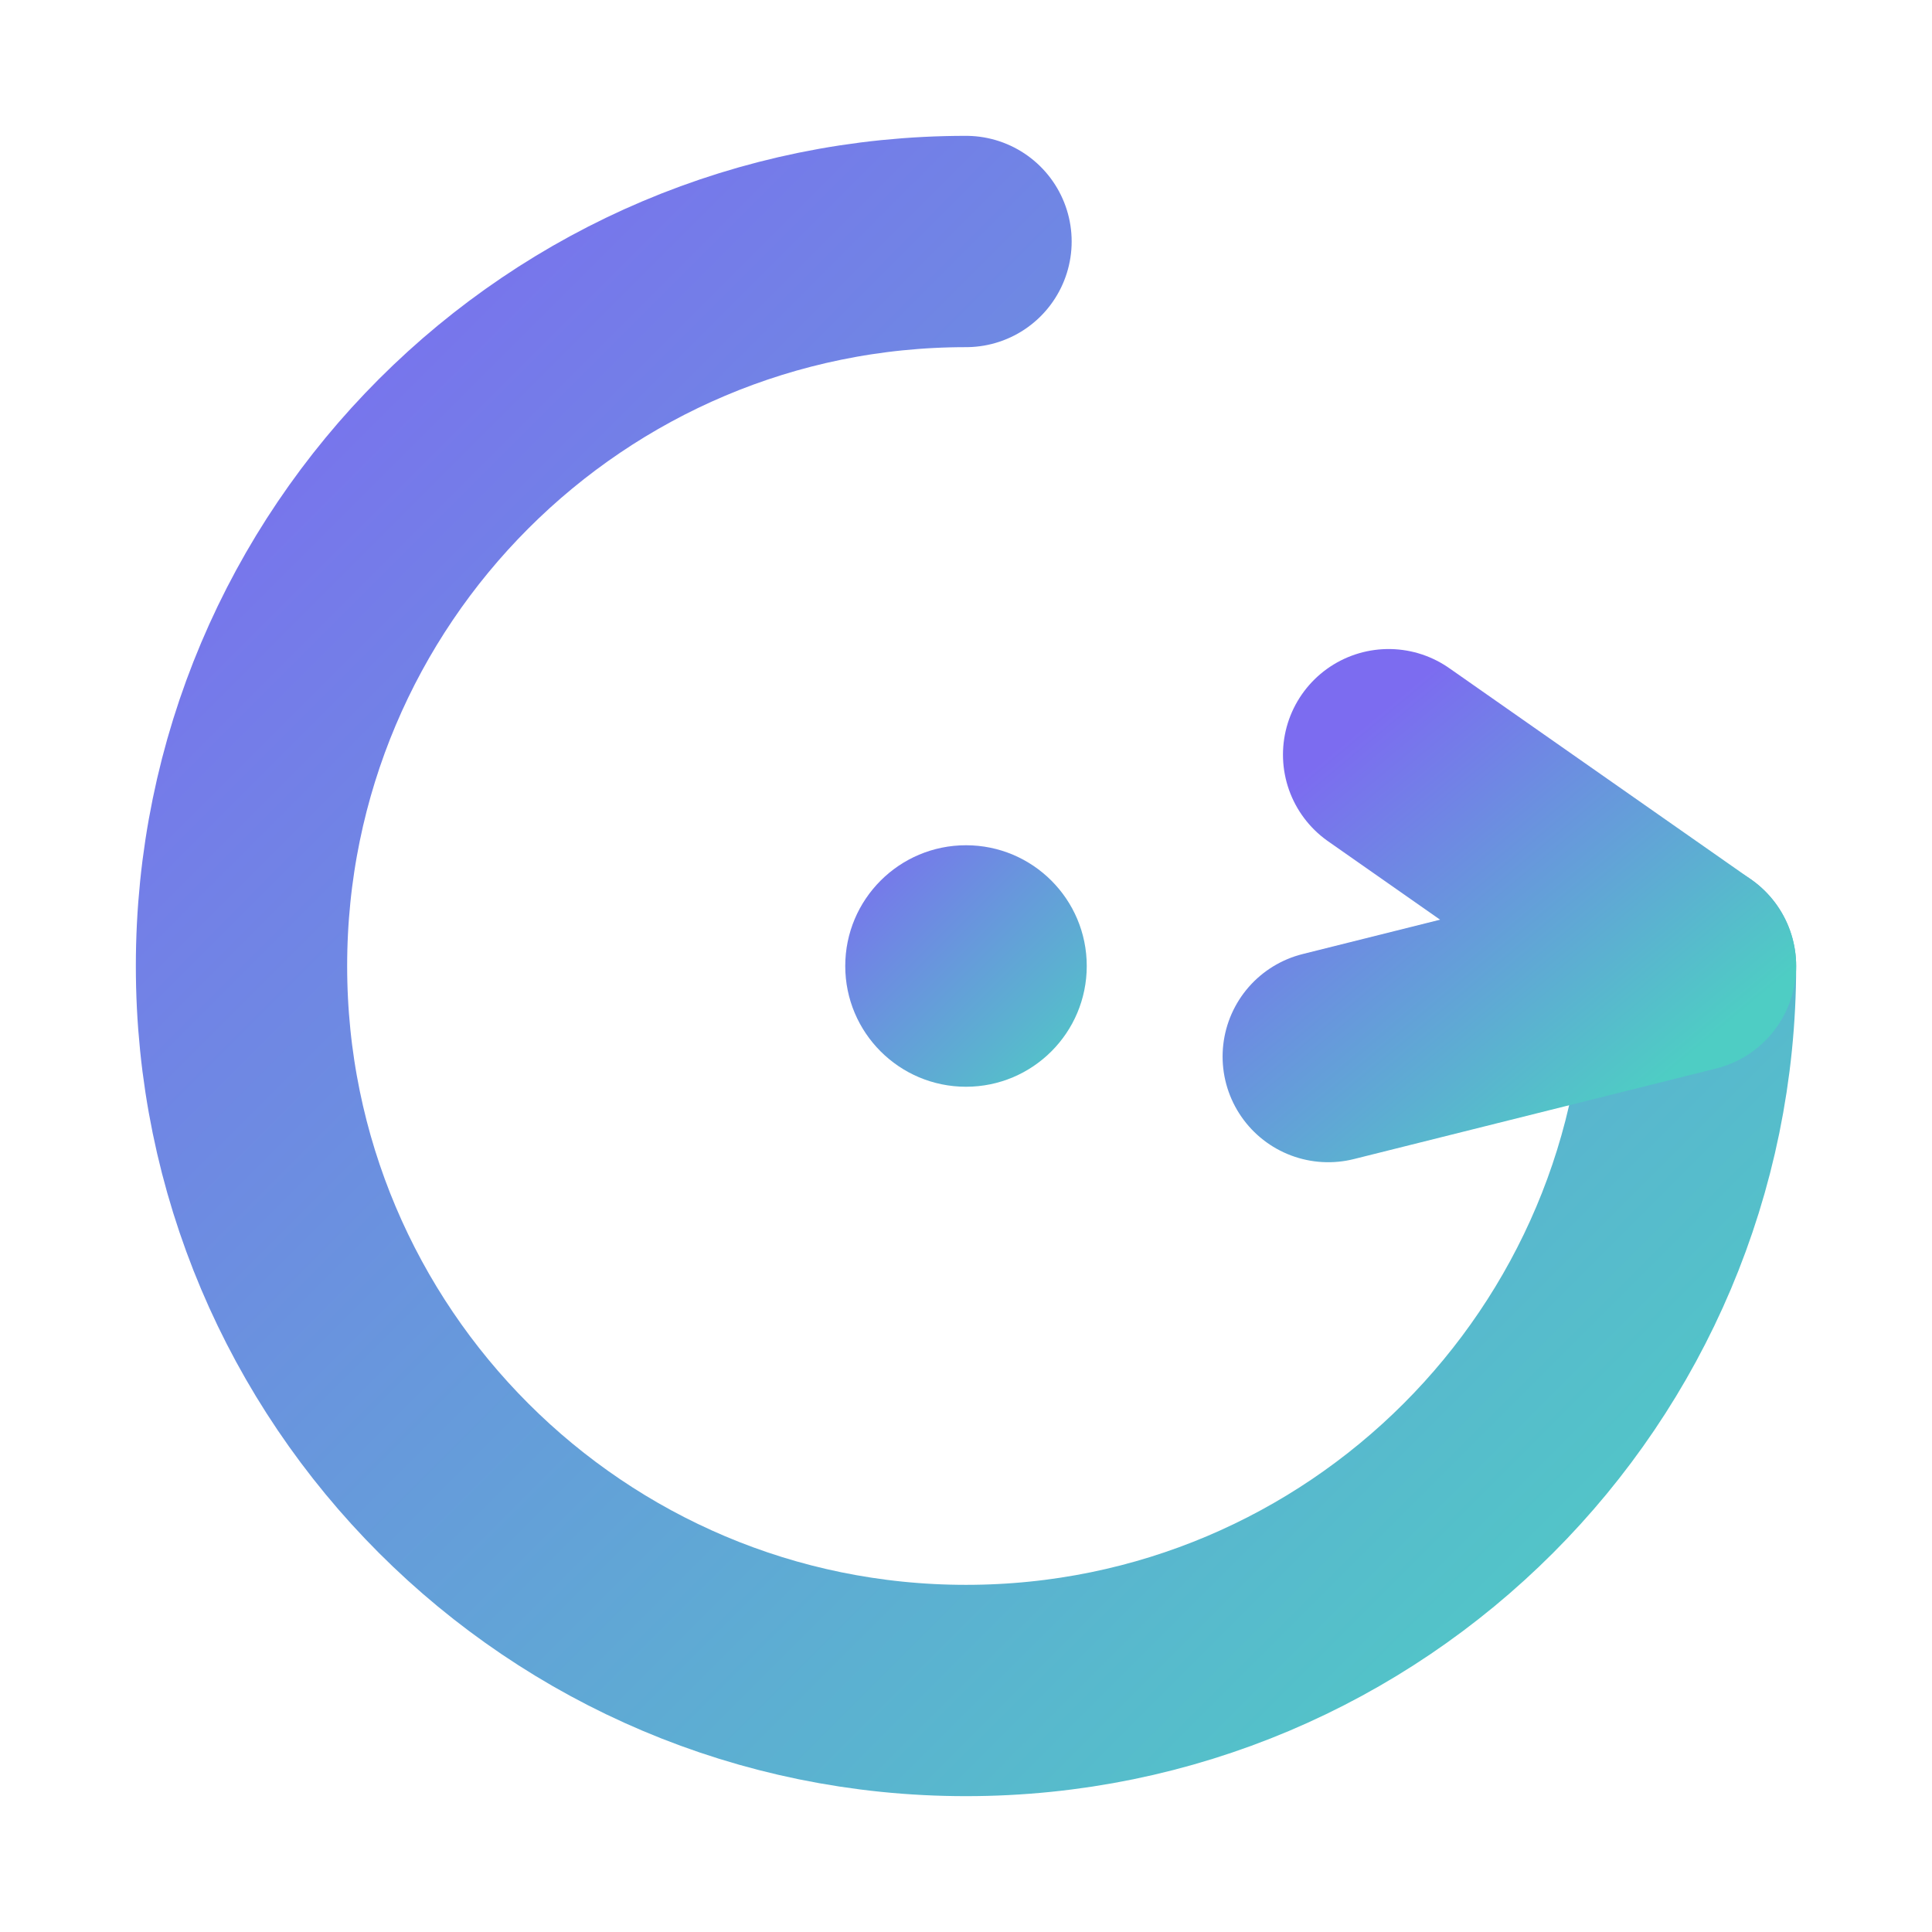
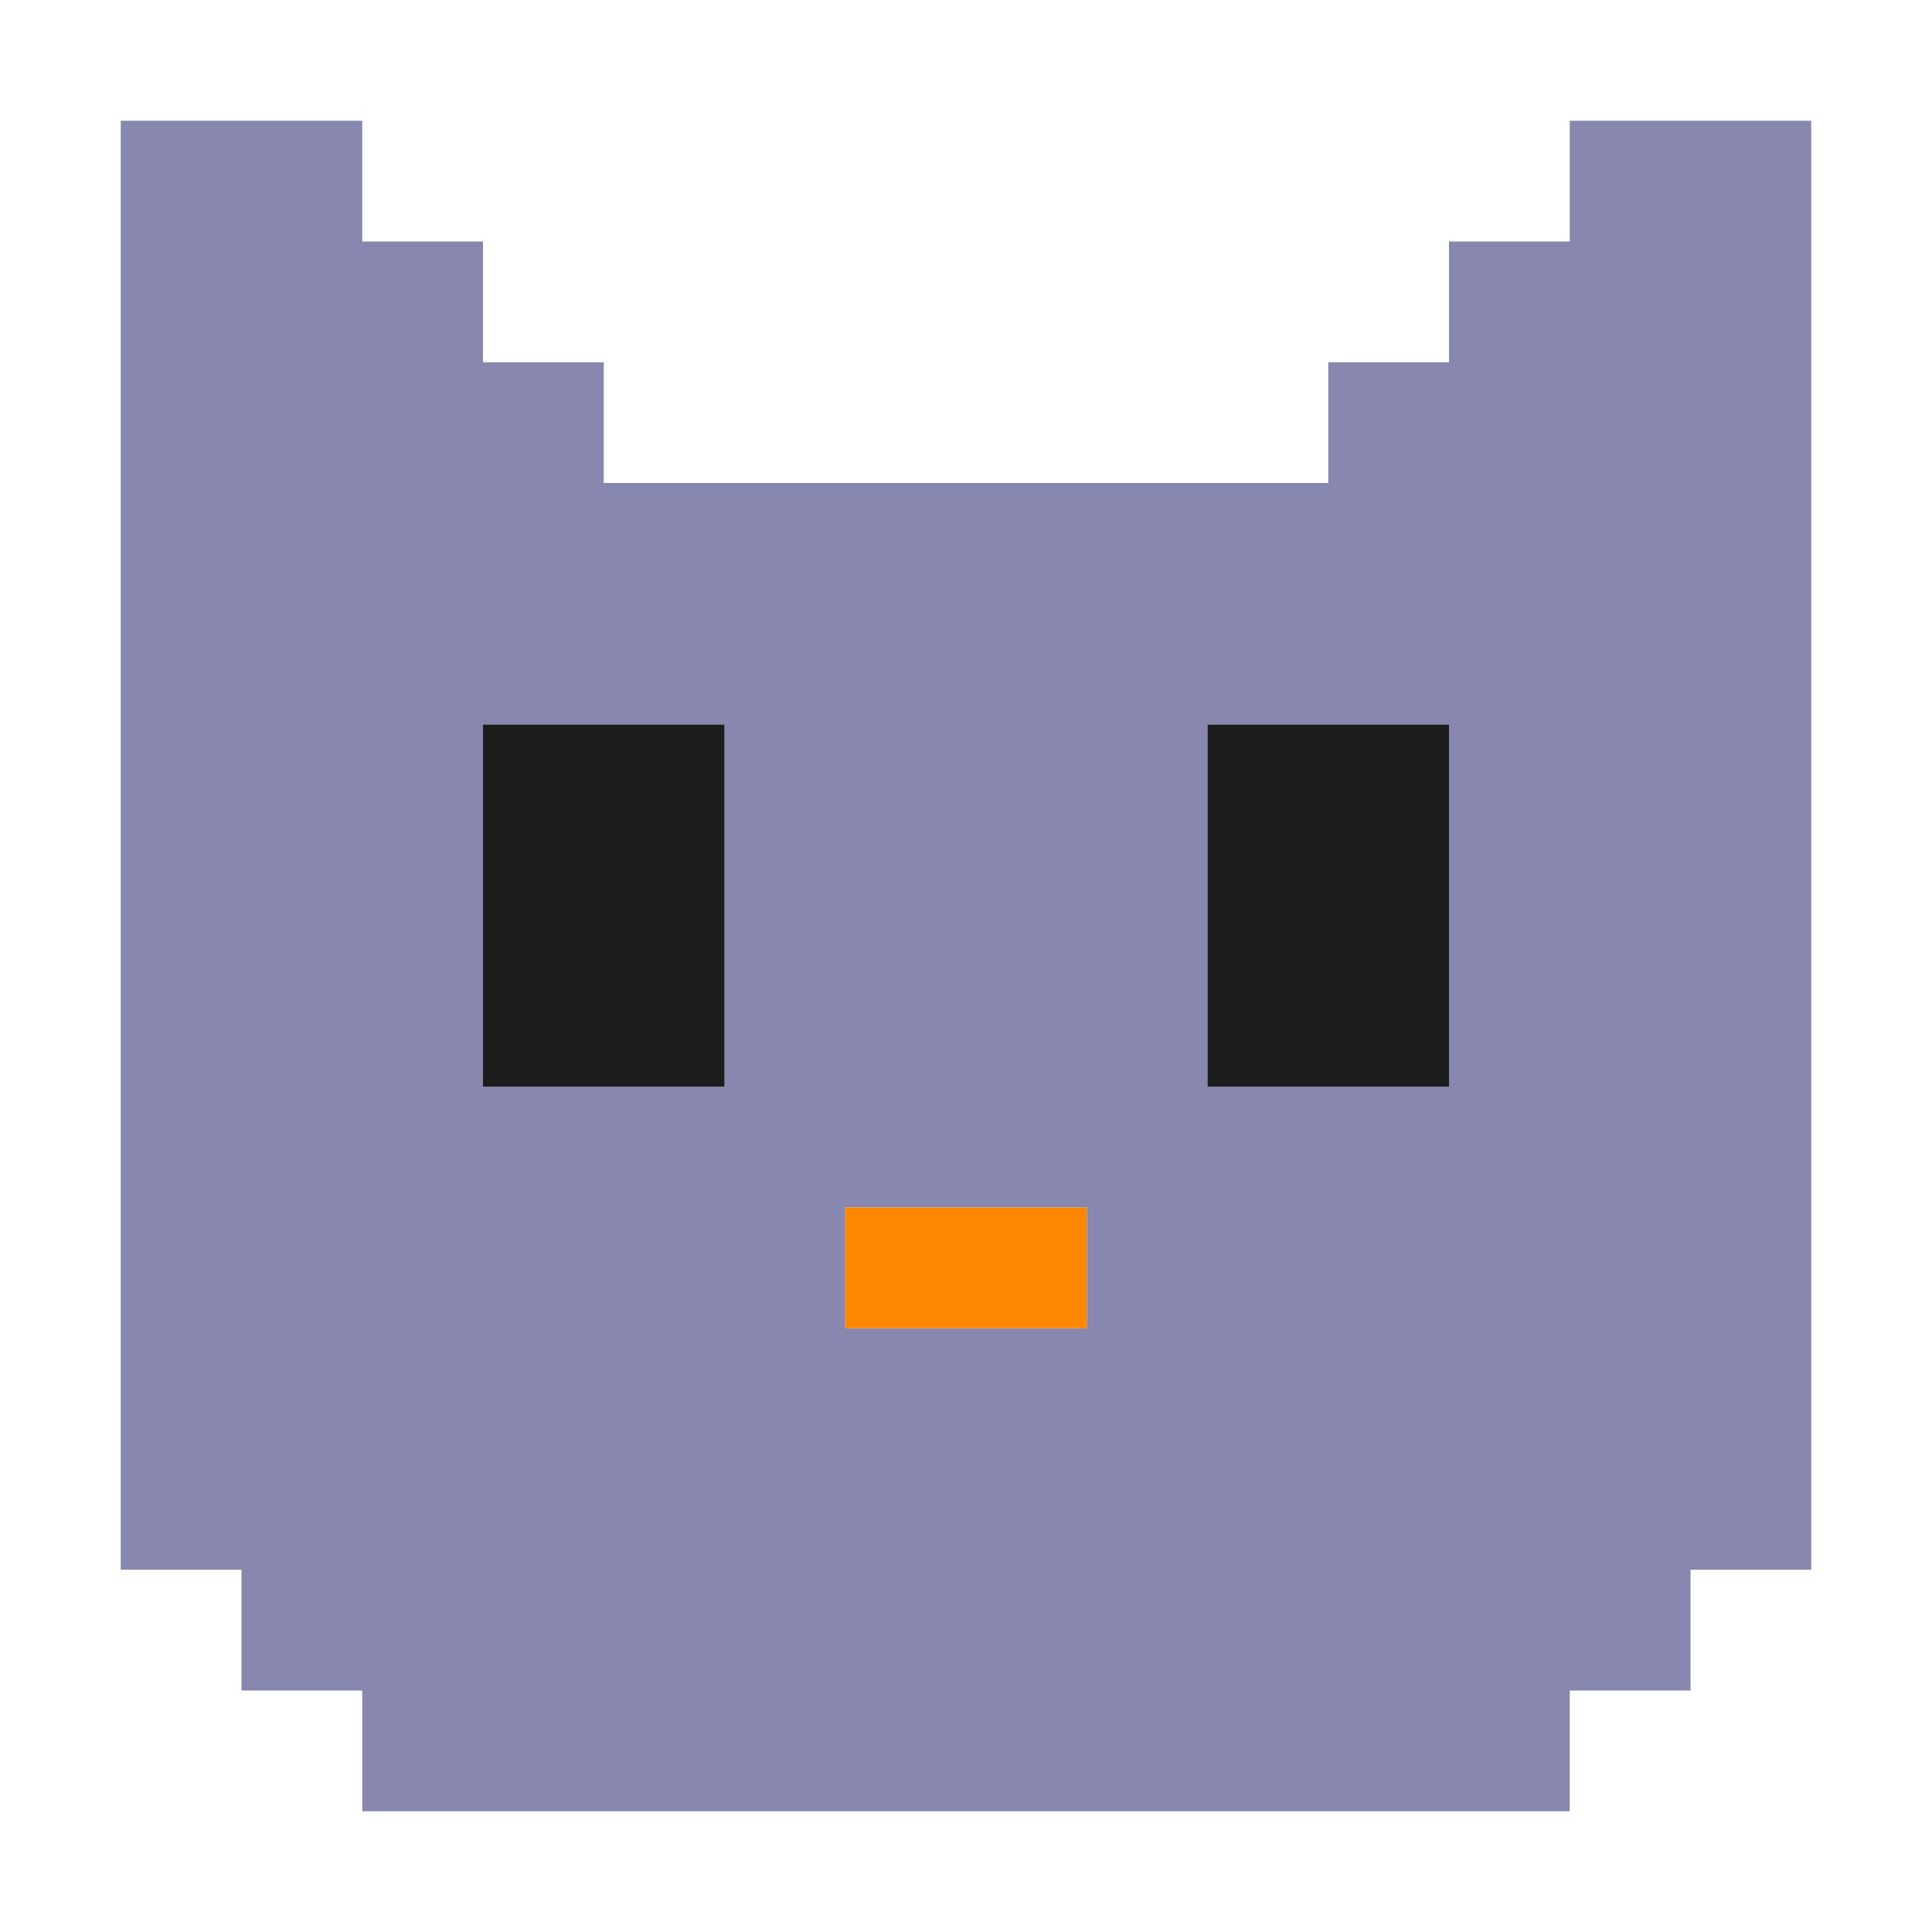
- <svg xmlns="http://www.w3.org/2000/svg" viewBox="0 0 128 128">
-   <defs>
-     <linearGradient id="g" x1="0" y1="0" x2="1" y2="1">
-       <stop offset="0" stop-color="#7c6cf0" />
-       <stop offset="1" stop-color="#4ecdc4" />
-     </linearGradient>
-   </defs>
-   <path d="M64 16 A48 48 0 1 0 112 64" fill="none" stroke="url(#g)" stroke-width="14" stroke-linecap="round" />
-   <path d="M112 64 l-20 -14 M112 64 l-24 6" fill="none" stroke="url(#g)" stroke-width="14" stroke-linecap="round" />
-   <circle cx="64" cy="64" r="8" fill="url(#g)" />
+ <svg xmlns="http://www.w3.org/2000/svg" viewBox="0 0 16 16" role="img" aria-label="deja-vu">
+   <path fill="#8787af" d="M1 1h2v1h-2ZM13 1h2v1h-2ZM1 2h3v1h-3ZM12 2h3v1h-3ZM1 3h4v1h-4ZM11 3h4v1h-4ZM1 4h14v1h-14ZM1 5h14v1h-14ZM1 6h3v1h-3ZM6 6h4v1h-4ZM12 6h3v1h-3ZM1 7h3v1h-3ZM6 7h4v1h-4ZM12 7h3v1h-3ZM1 8h3v1h-3ZM6 8h4v1h-4ZM12 8h3v1h-3ZM1 9h14v1h-14ZM1 10h6v1h-6ZM9 10h6v1h-6ZM1 11h14v1h-14ZM1 12h14v1h-14ZM2 13h12v1h-12ZM3 14h10v1h-10Z" />
+   <path fill="#1c1c1c" d="M4 6h2v1h-2ZM10 6h2v1h-2ZM4 7h2v1h-2ZM10 7h2v1h-2ZM4 8h2v1h-2ZM10 8h2v1h-2Z" />
+   <path fill="#ff8700" d="M7 10h2v1h-2Z" />
</svg>
